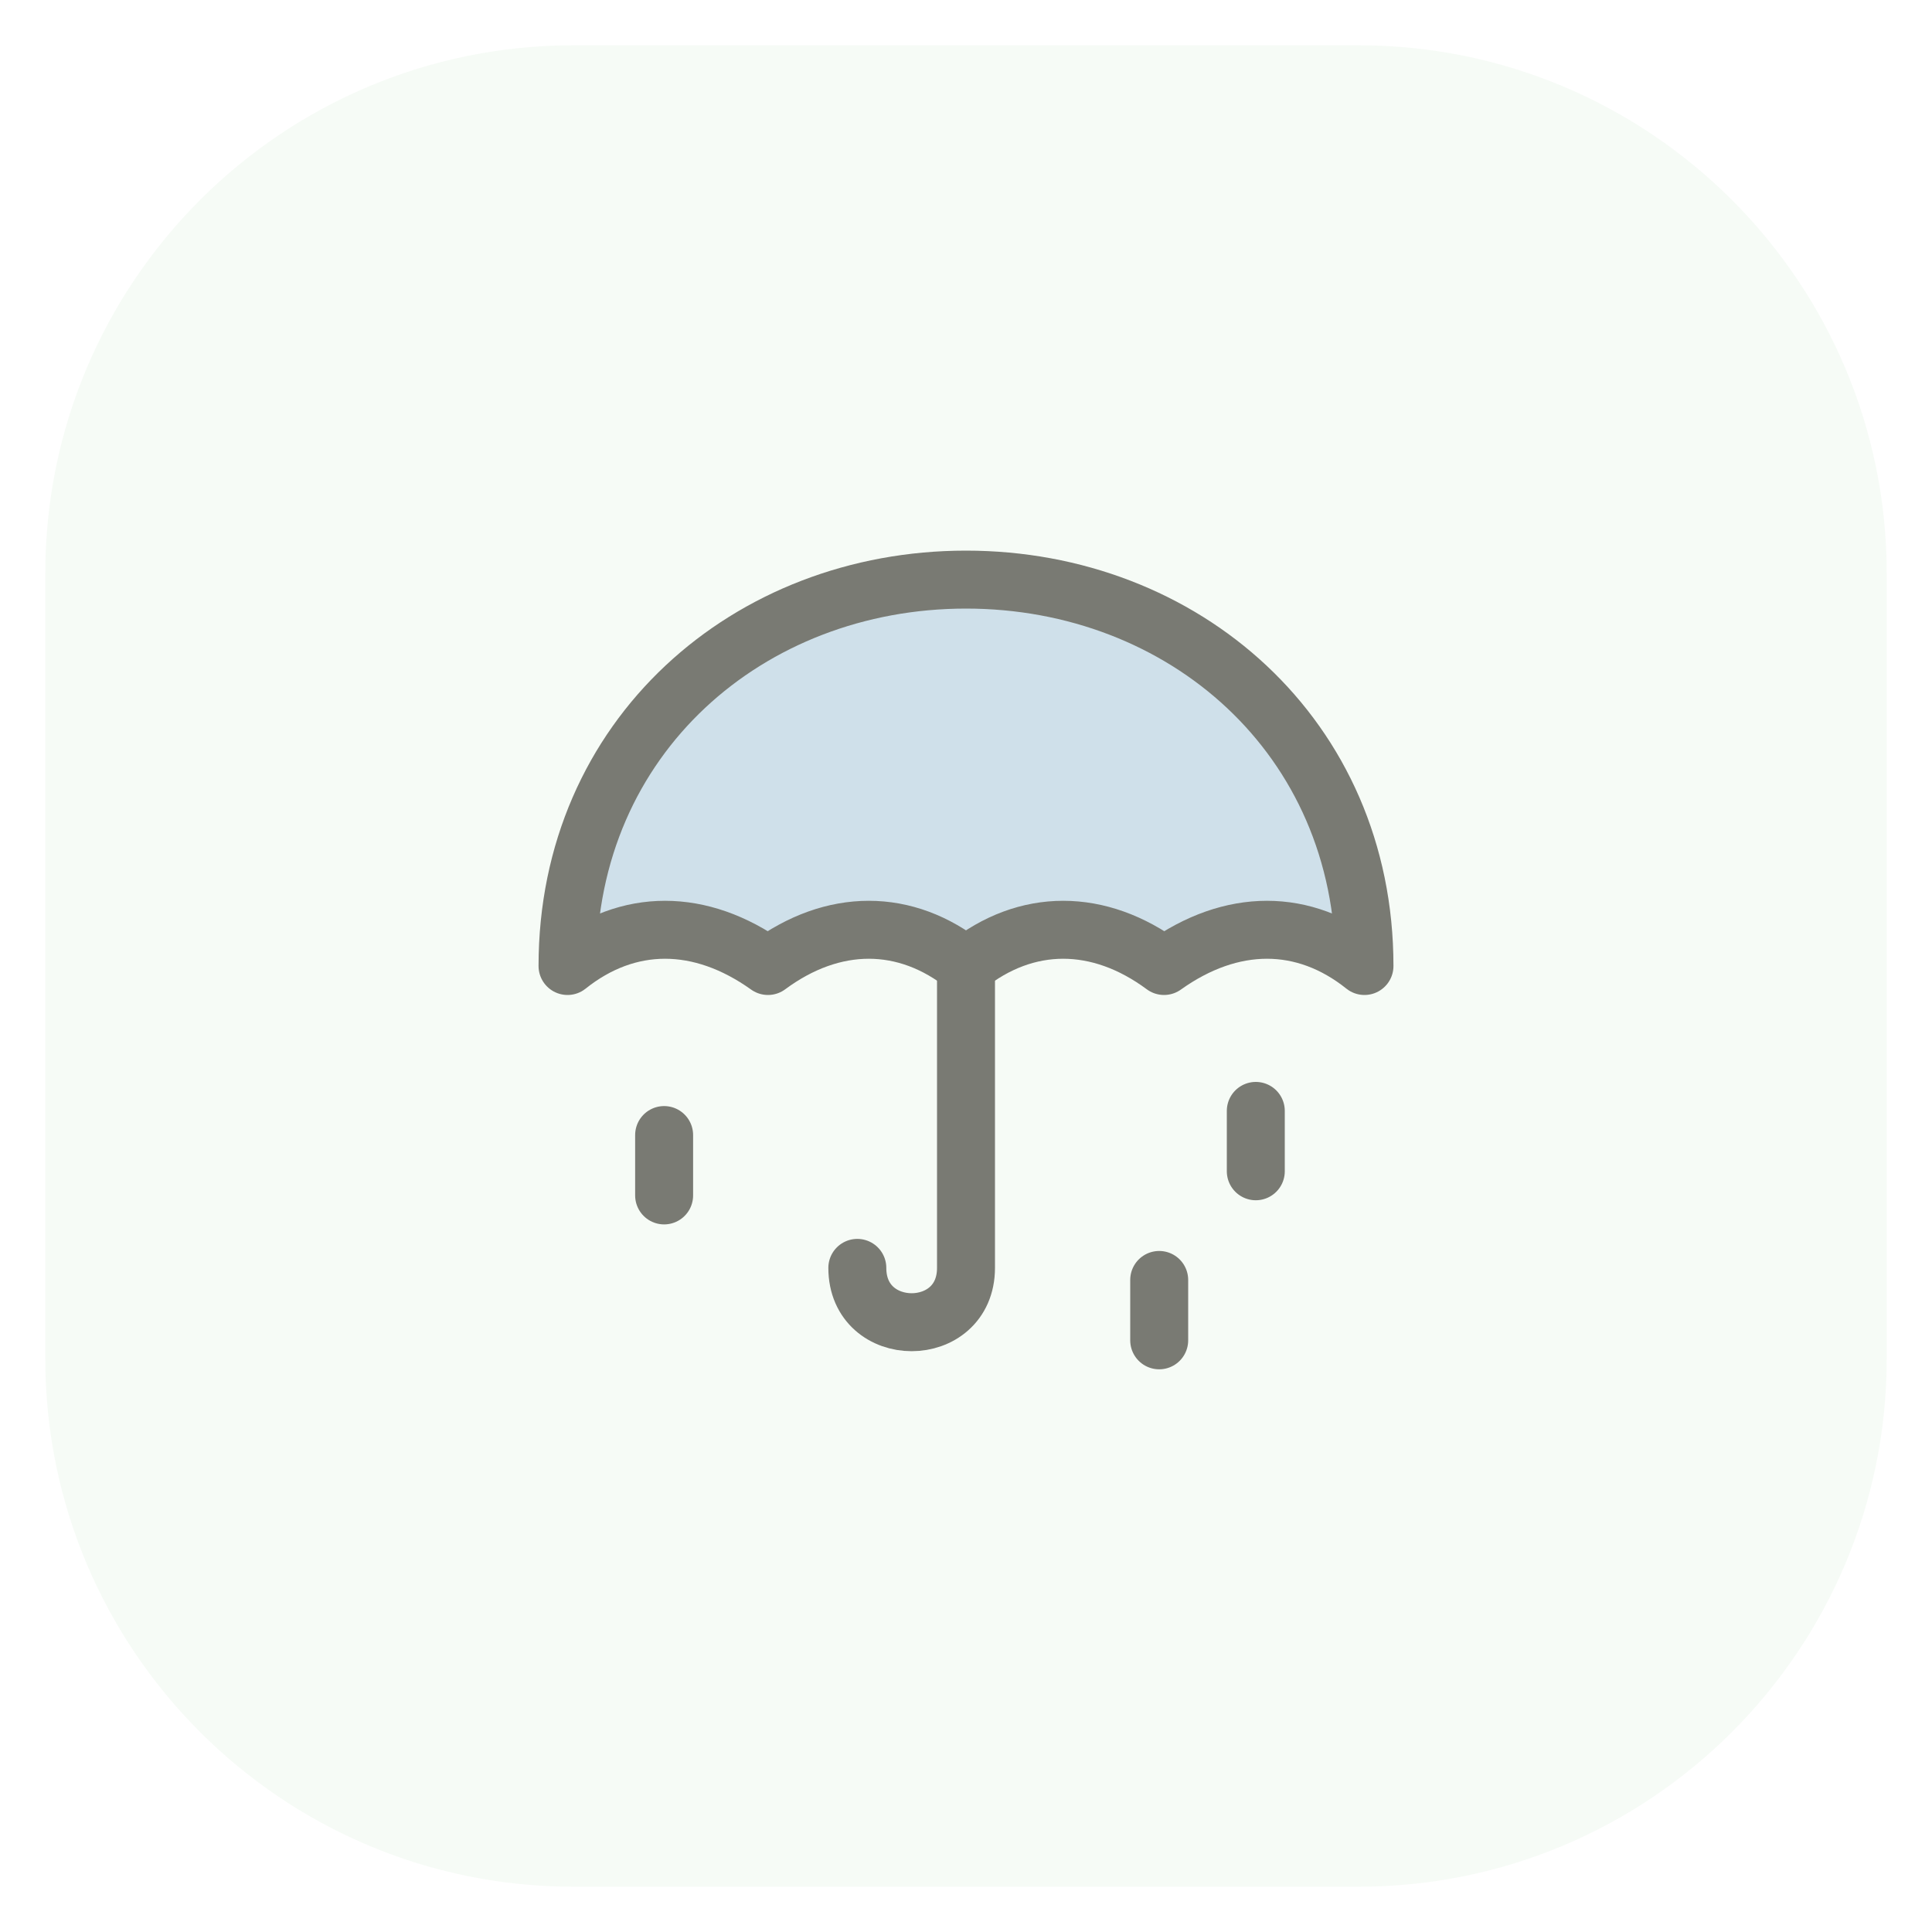
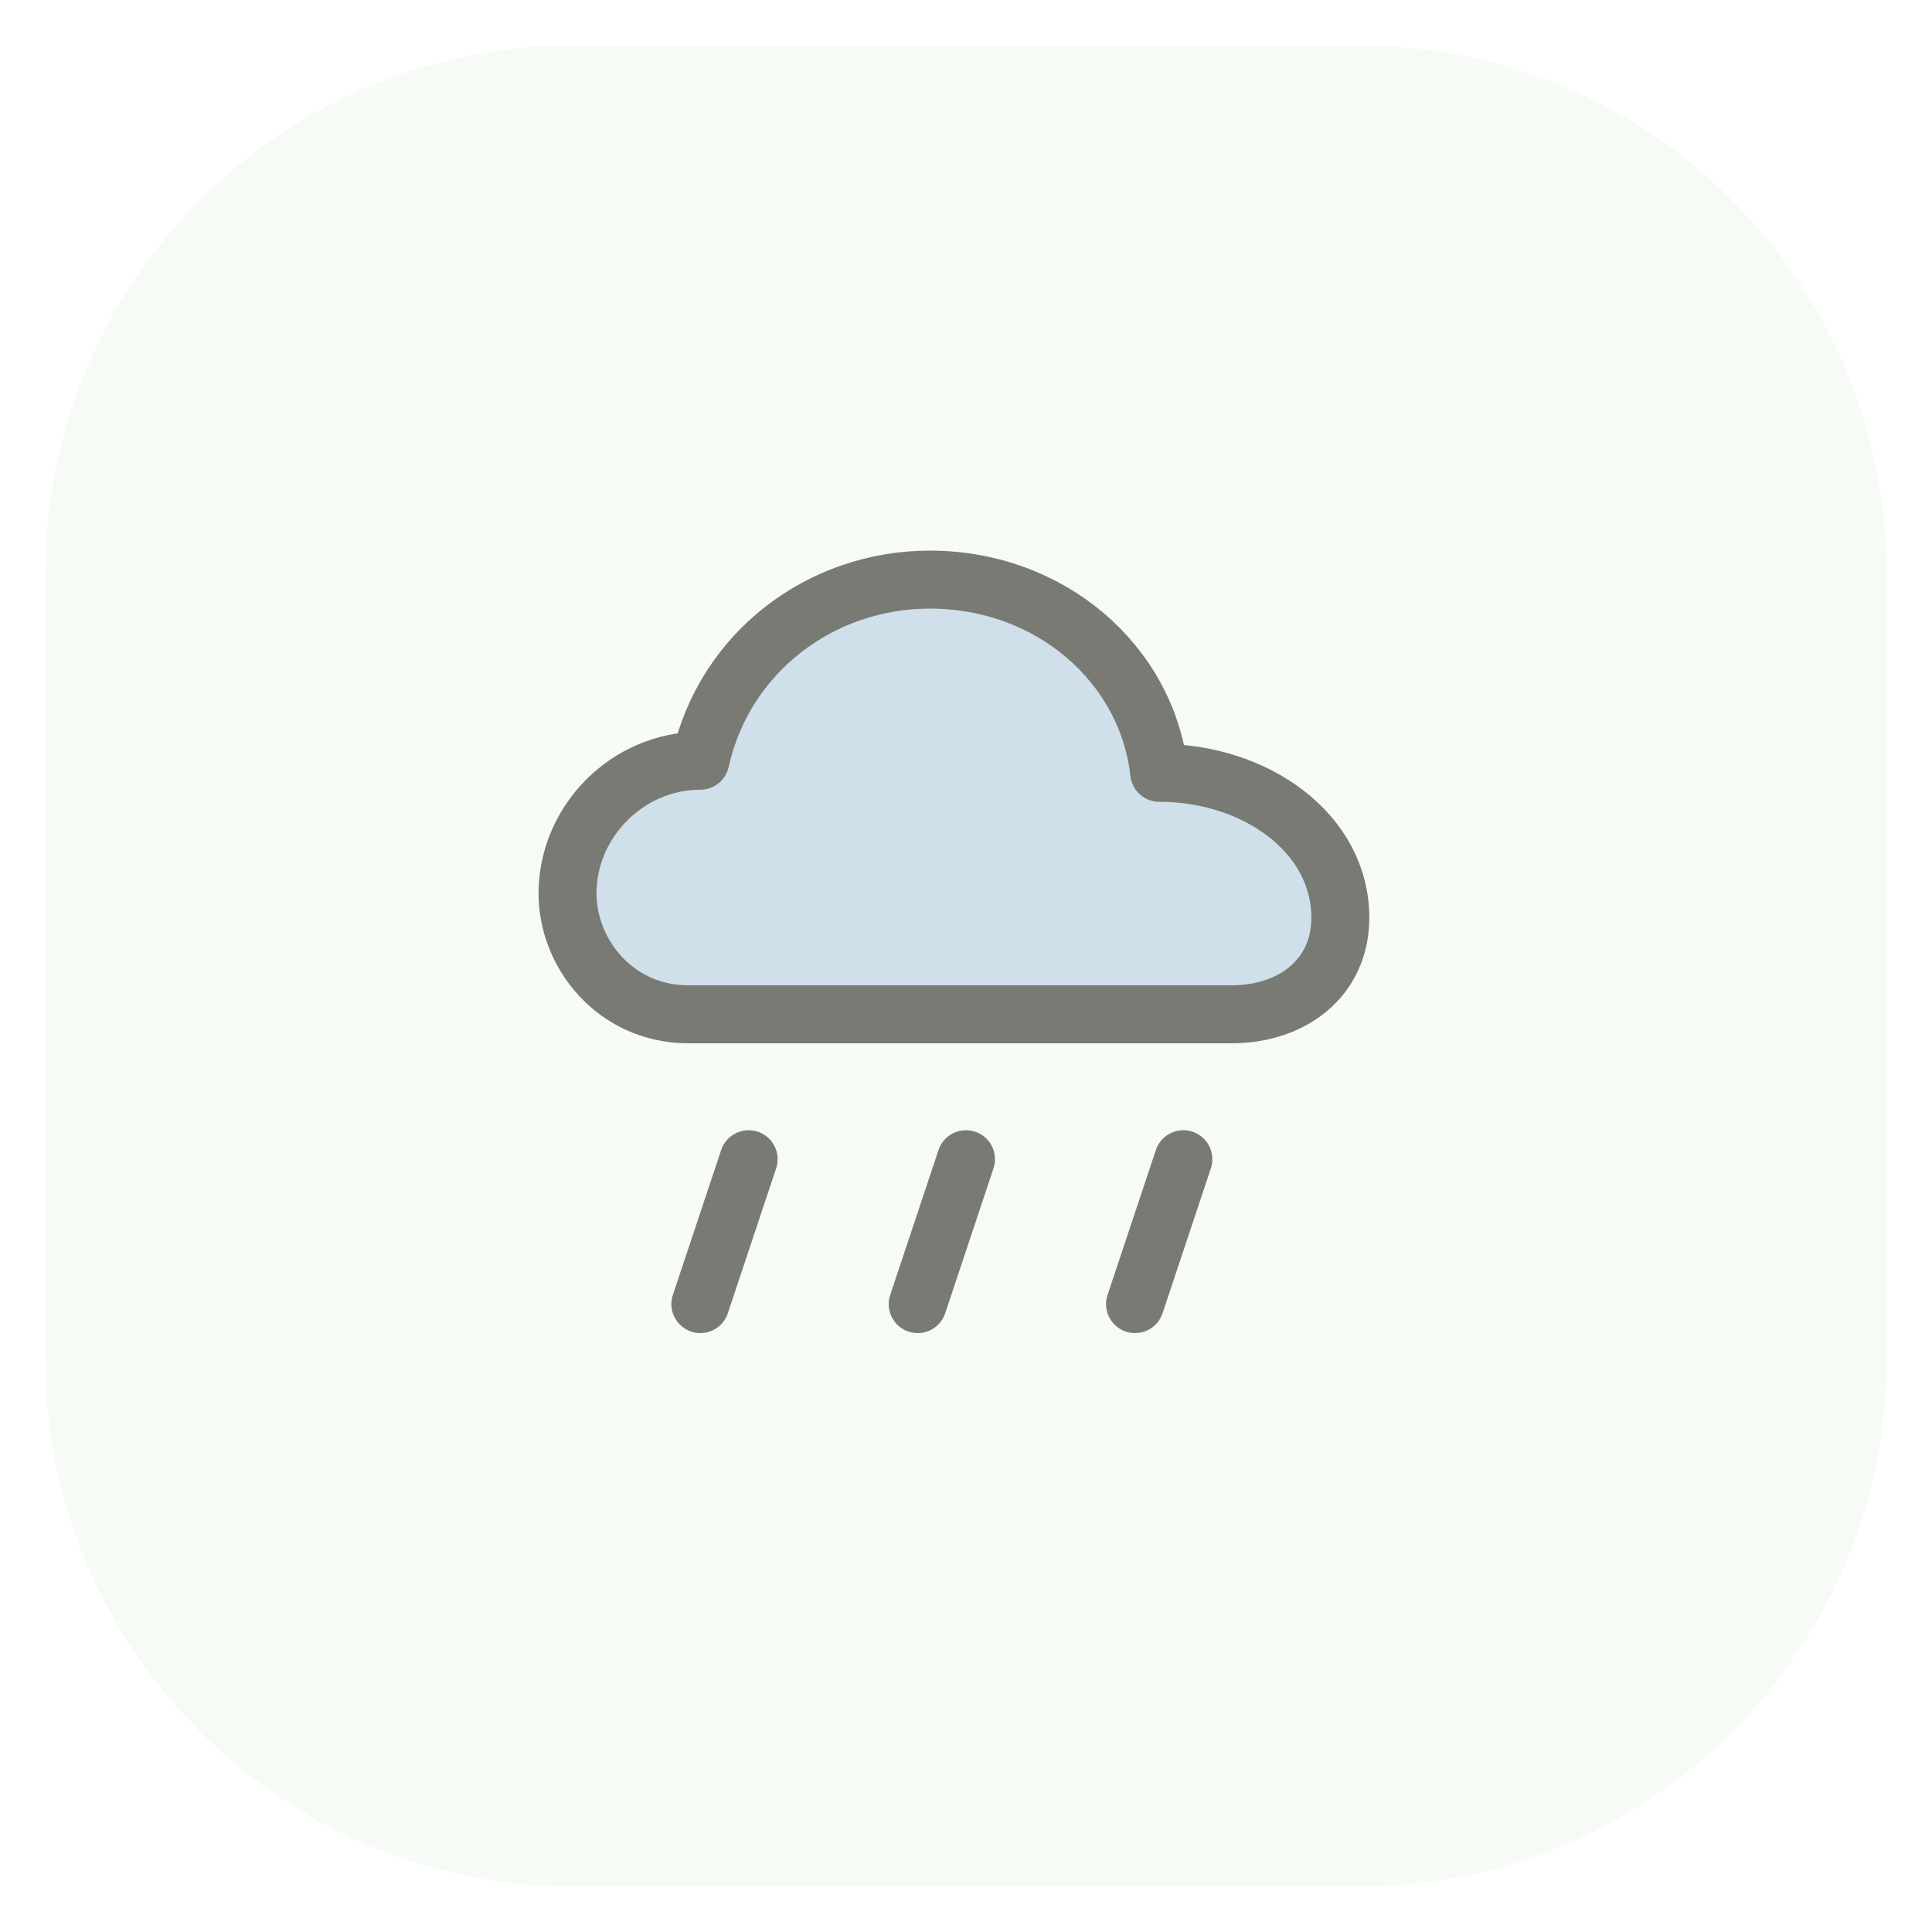
<svg xmlns="http://www.w3.org/2000/svg" viewBox="0 0 64 64" width="64" height="64">
  <rect x="1.5" y="1.5" width="61" height="61" rx="17.5" fill="#f6fbf6" />
  <g transform="translate(6.4 6.4) scale(0.8)" fill="none" stroke="#797a73" stroke-width="2.4" stroke-linecap="round" stroke-linejoin="round">
-     <path d="M15.5 32 C15.5 22.5 23 16 32 16 C41 16 48.5 22.5 48.5 32 C46 30 43 30 40.2 32 C37.5 30 34.5 30 32 32 C29.5 30 26.5 30 23.8 32 C21 30 18 30 15.5 32 Z" fill="#cfe0ea" />
-     <path d="M32 32 V44.5 C32 47.5 27.5 47.5 27.5 44.5" />
-     <path d="M19.5 39 V41.5 M44 38 V40.5 M40 45 V47.5" />
+     <path d="M20.5 34 C17.5 34 15.5 31.5 15.5 29 C15.5 26 18 23.5 21 23.5 C22 19 26 16 30.5 16 C35.5 16 39.5 19.5 40 24 C44 24 47.5 26.5 47.5 30 C47.5 32.5 45.5 34 43 34 Z" fill="#cfe0ea" />
+     <path d="M23 40 L21 46 M32 40 L30 46 M41 40 L39 46" />
  </g>
</svg>
